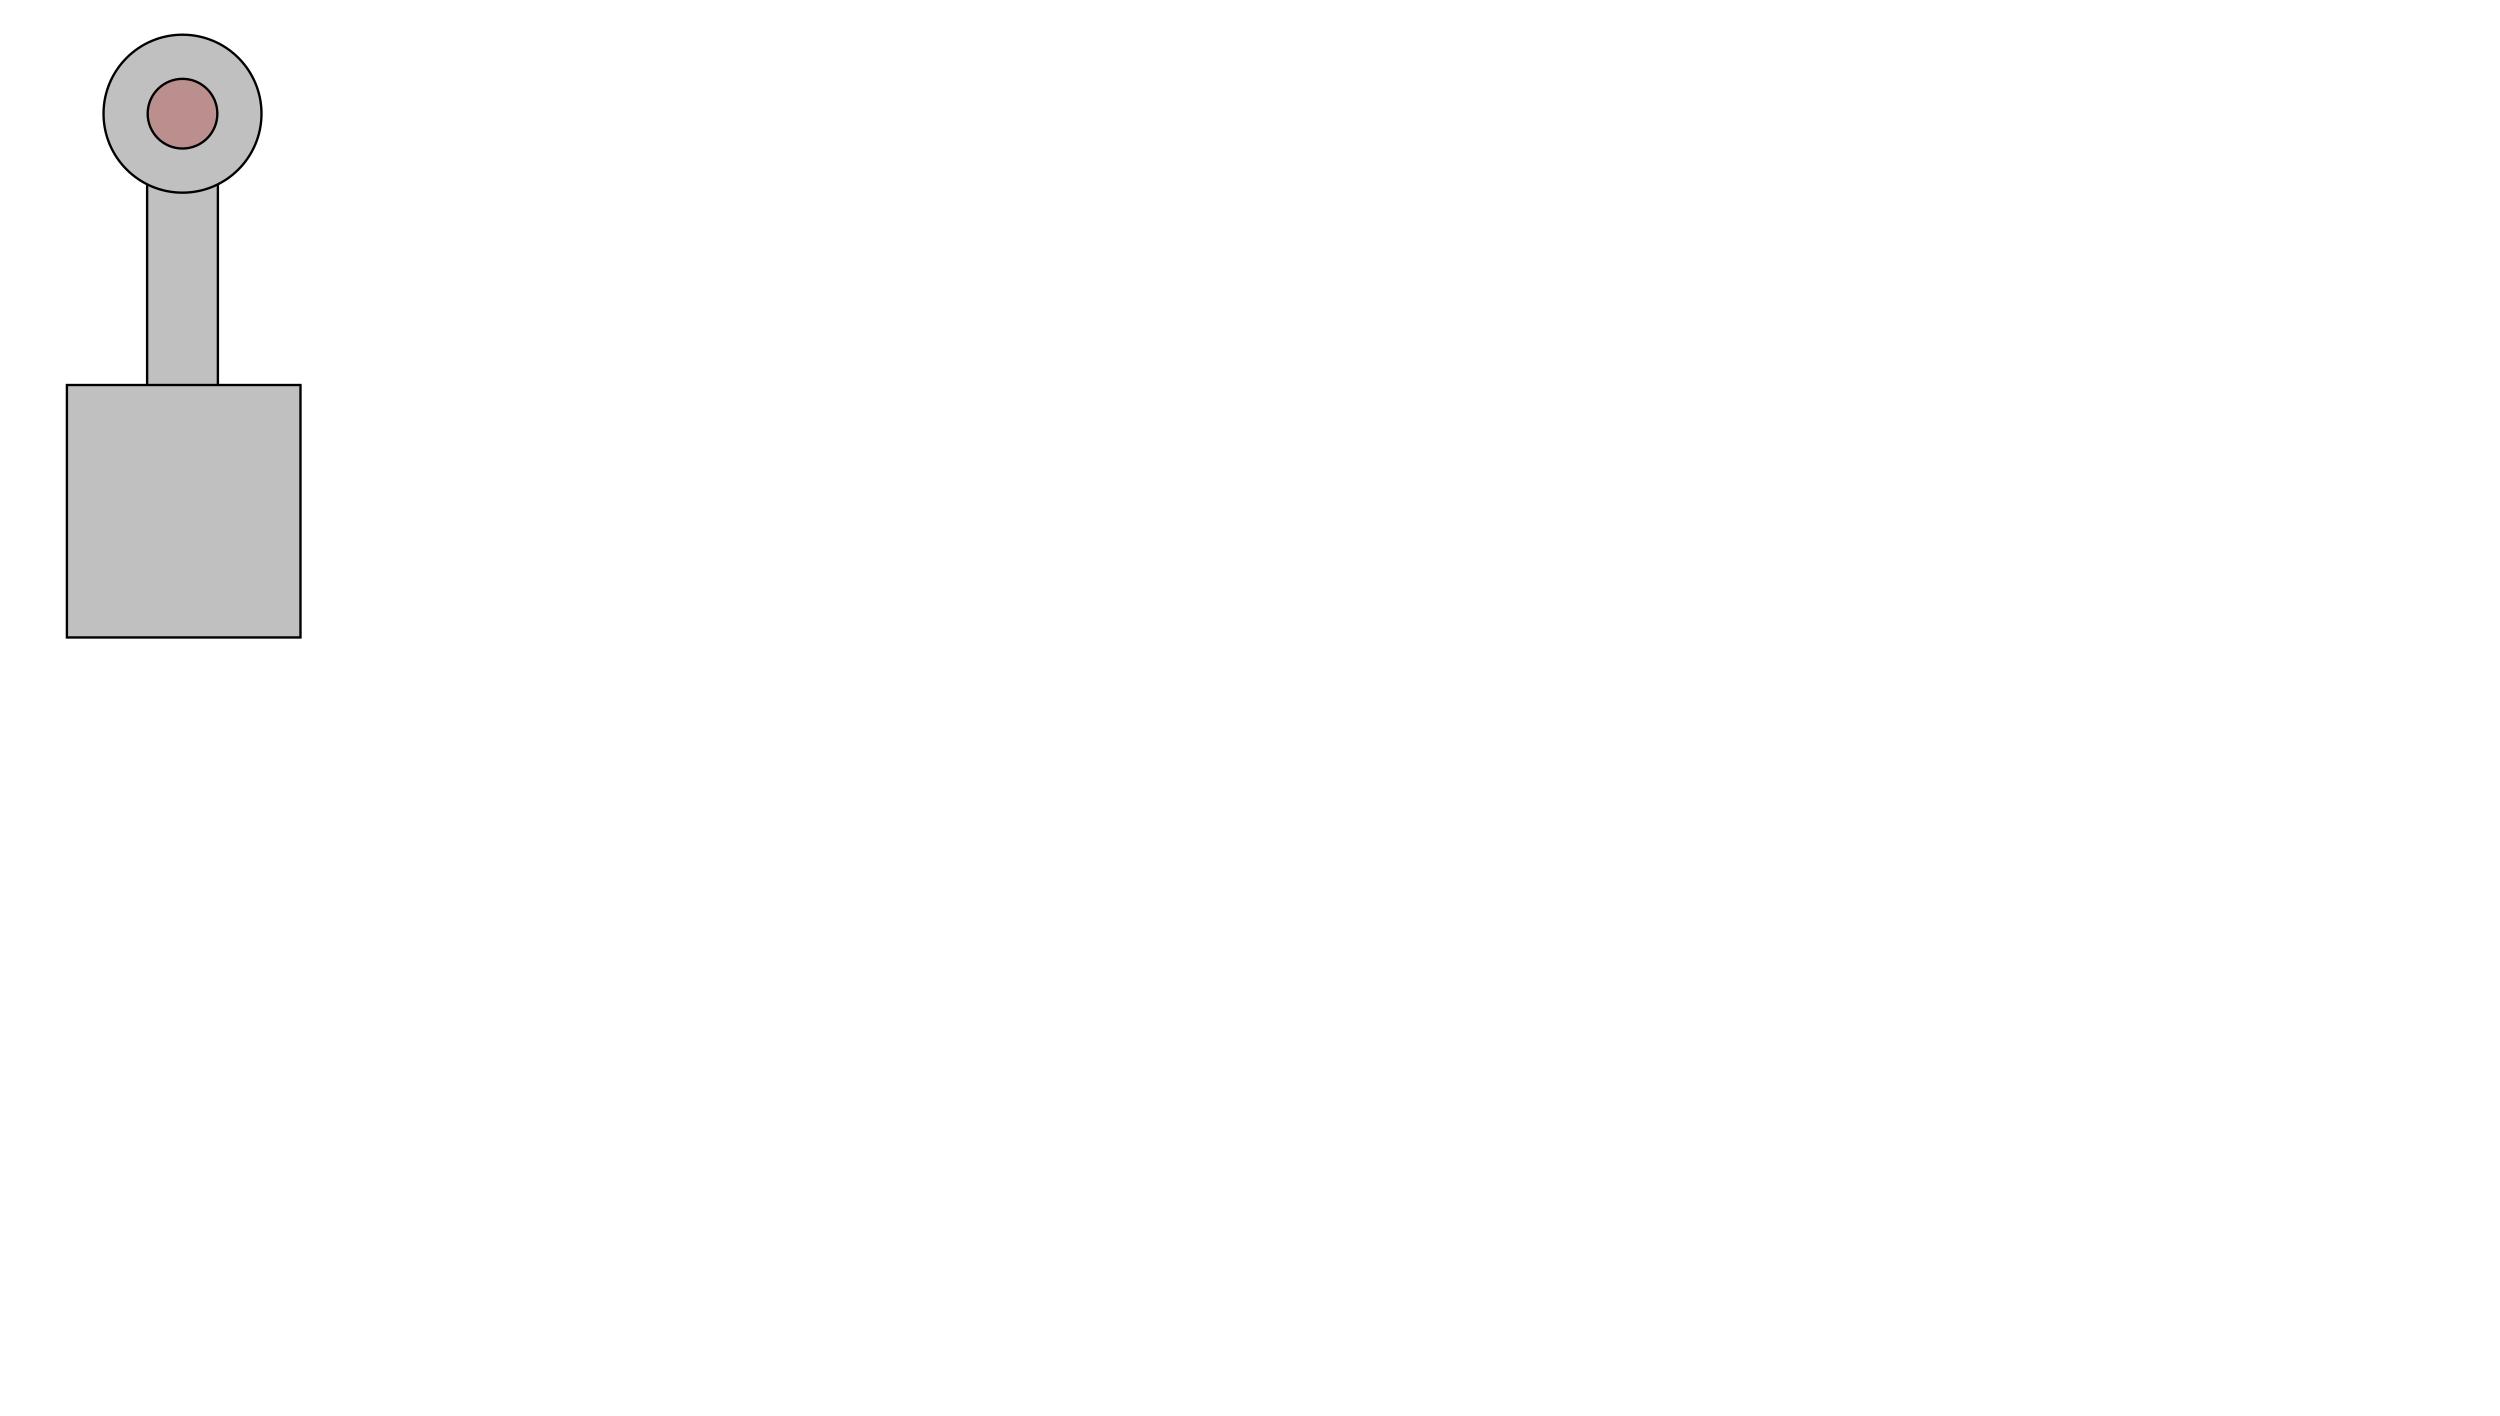
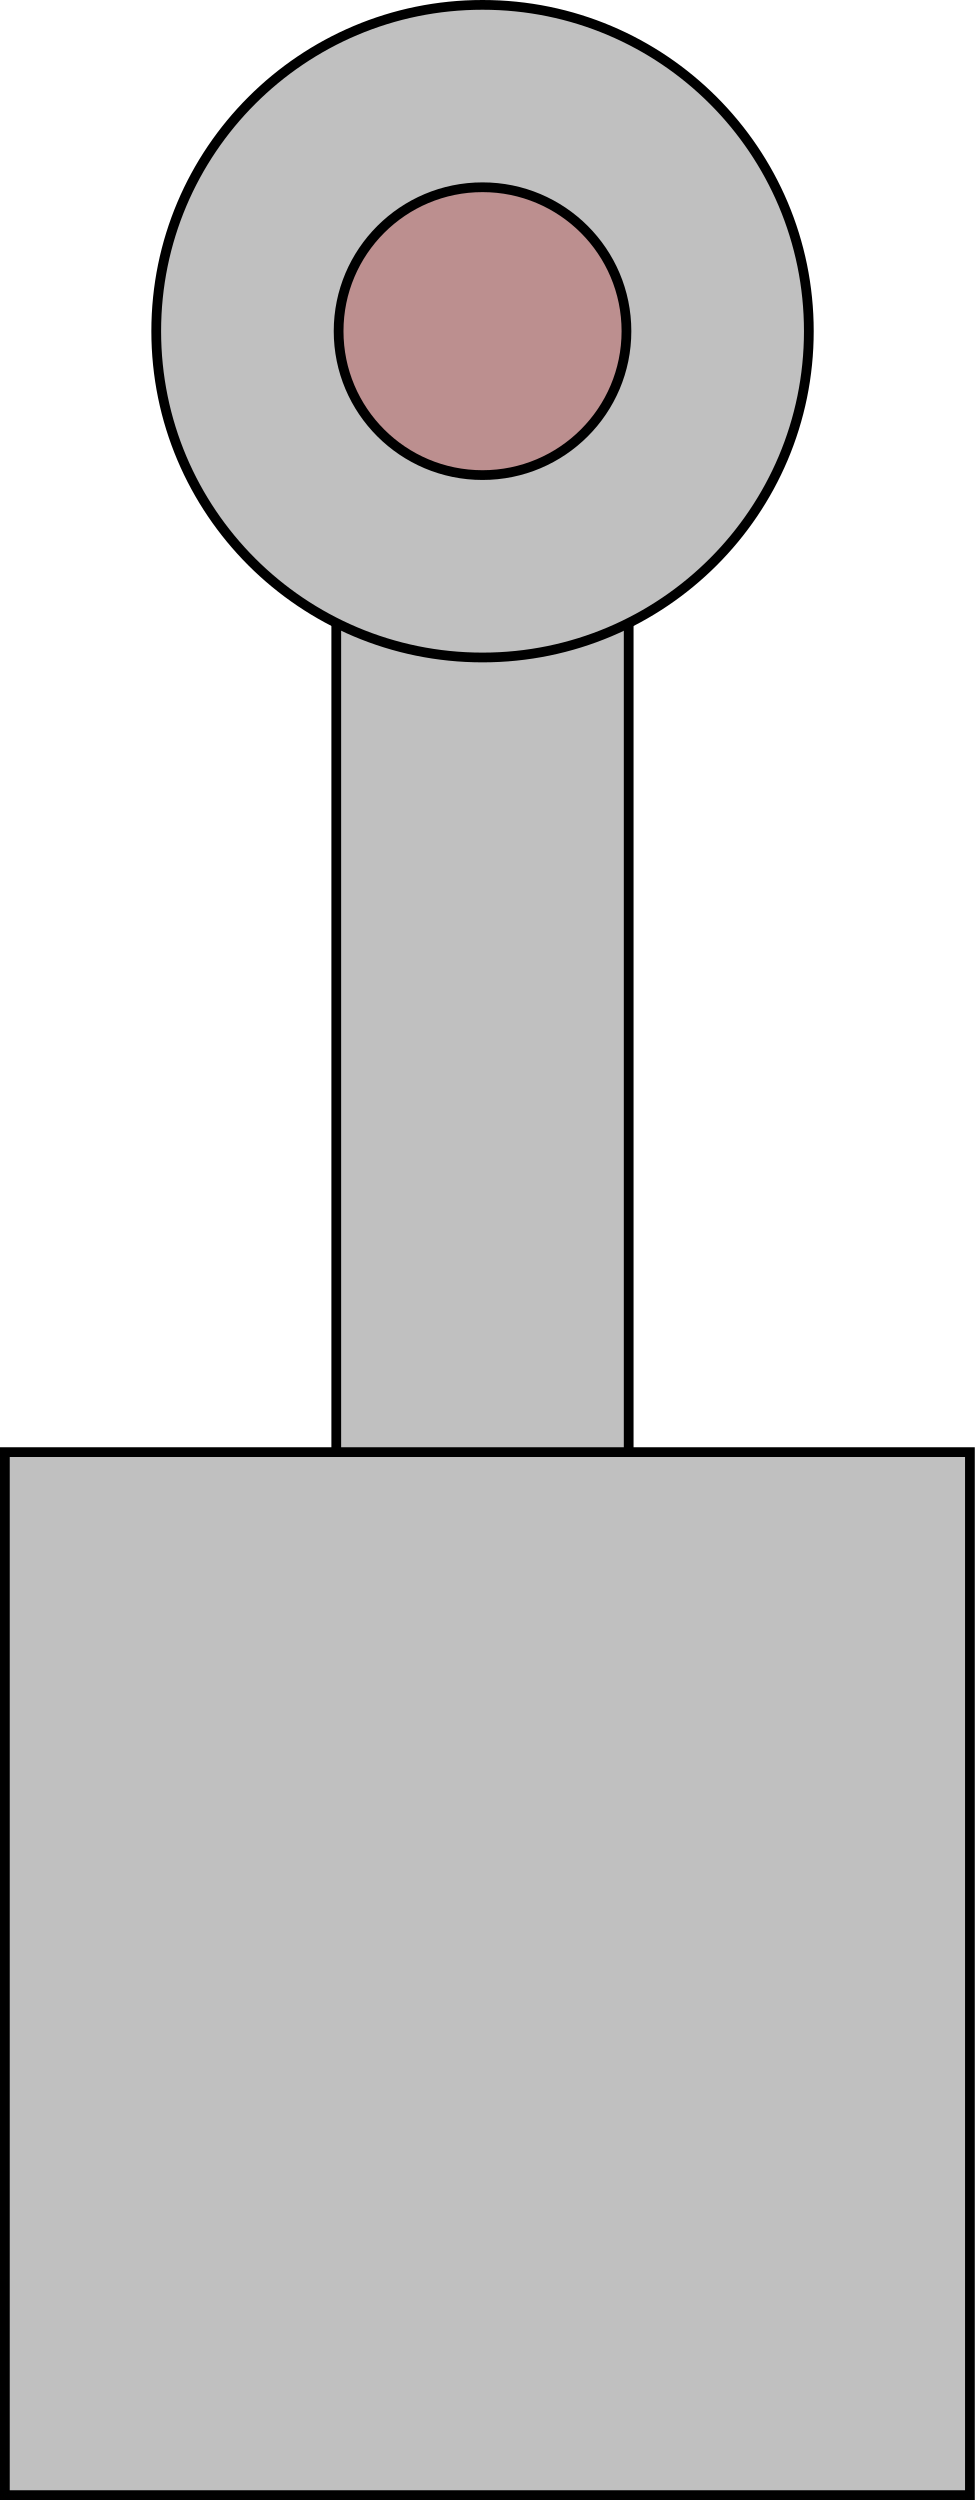
- <svg xmlns="http://www.w3.org/2000/svg" width="100%" height="100%" viewBox="0 0 1060 600" preserveAspectRatio="xMinYMin meet" version="1.1" id="svg16090">
+ <svg xmlns="http://www.w3.org/2000/svg" width="100.04" height="256.568" viewBox="0 0 100.04 256.568" preserveAspectRatio="xMinYMin meet" version="1.1" id="svg16090">
  <defs id="defs16094" />
-   <rect id="svgEditorBackground" x="0" y="0" width="1060" height="600" style="fill: none; stroke: none;" />
-   <rect x="62.375" y="43.194" style="fill:#c0c0c0;stroke:#000000;stroke-width:1px" id="e3_rectangle" width="30.01" height="137.05" />
-   <rect x="28.365" y="163.244" style="fill:#c0c0c0;stroke:#000000;stroke-width:1px" id="e4_rectangle" width="99.04" height="107.04" />
-   <circle id="e9_circle" cx="77.386" cy="48.204" style="fill:#c0c0c0;stroke:#000000;stroke-width:1px" r="33.488" />
-   <circle id="e10_circle" cx="77.386" cy="48.203" style="fill:#bc8f8f;stroke:#000000;stroke-width:1px" r="14.77" />
+   <rect id="svgEditorBackground" x="-27.865" y="-14.216" width="1060" height="600" style="fill:none;stroke:none" />
+   <rect x="34.51" y="28.978" style="fill:#c0c0c0;stroke:#000000;stroke-width:1px" id="e3_rectangle" width="30.01" height="137.05" />
+   <rect x="0.5" y="149.028" style="fill:#c0c0c0;stroke:#000000;stroke-width:1px" id="e4_rectangle" width="99.04" height="107.04" />
+   <circle id="e9_circle" cx="49.521" cy="33.988" style="fill:#c0c0c0;stroke:#000000;stroke-width:1px" r="33.488" />
+   <circle id="e10_circle" cx="49.521" cy="33.987" style="fill:#bc8f8f;stroke:#000000;stroke-width:1px" r="14.77" />
</svg>
